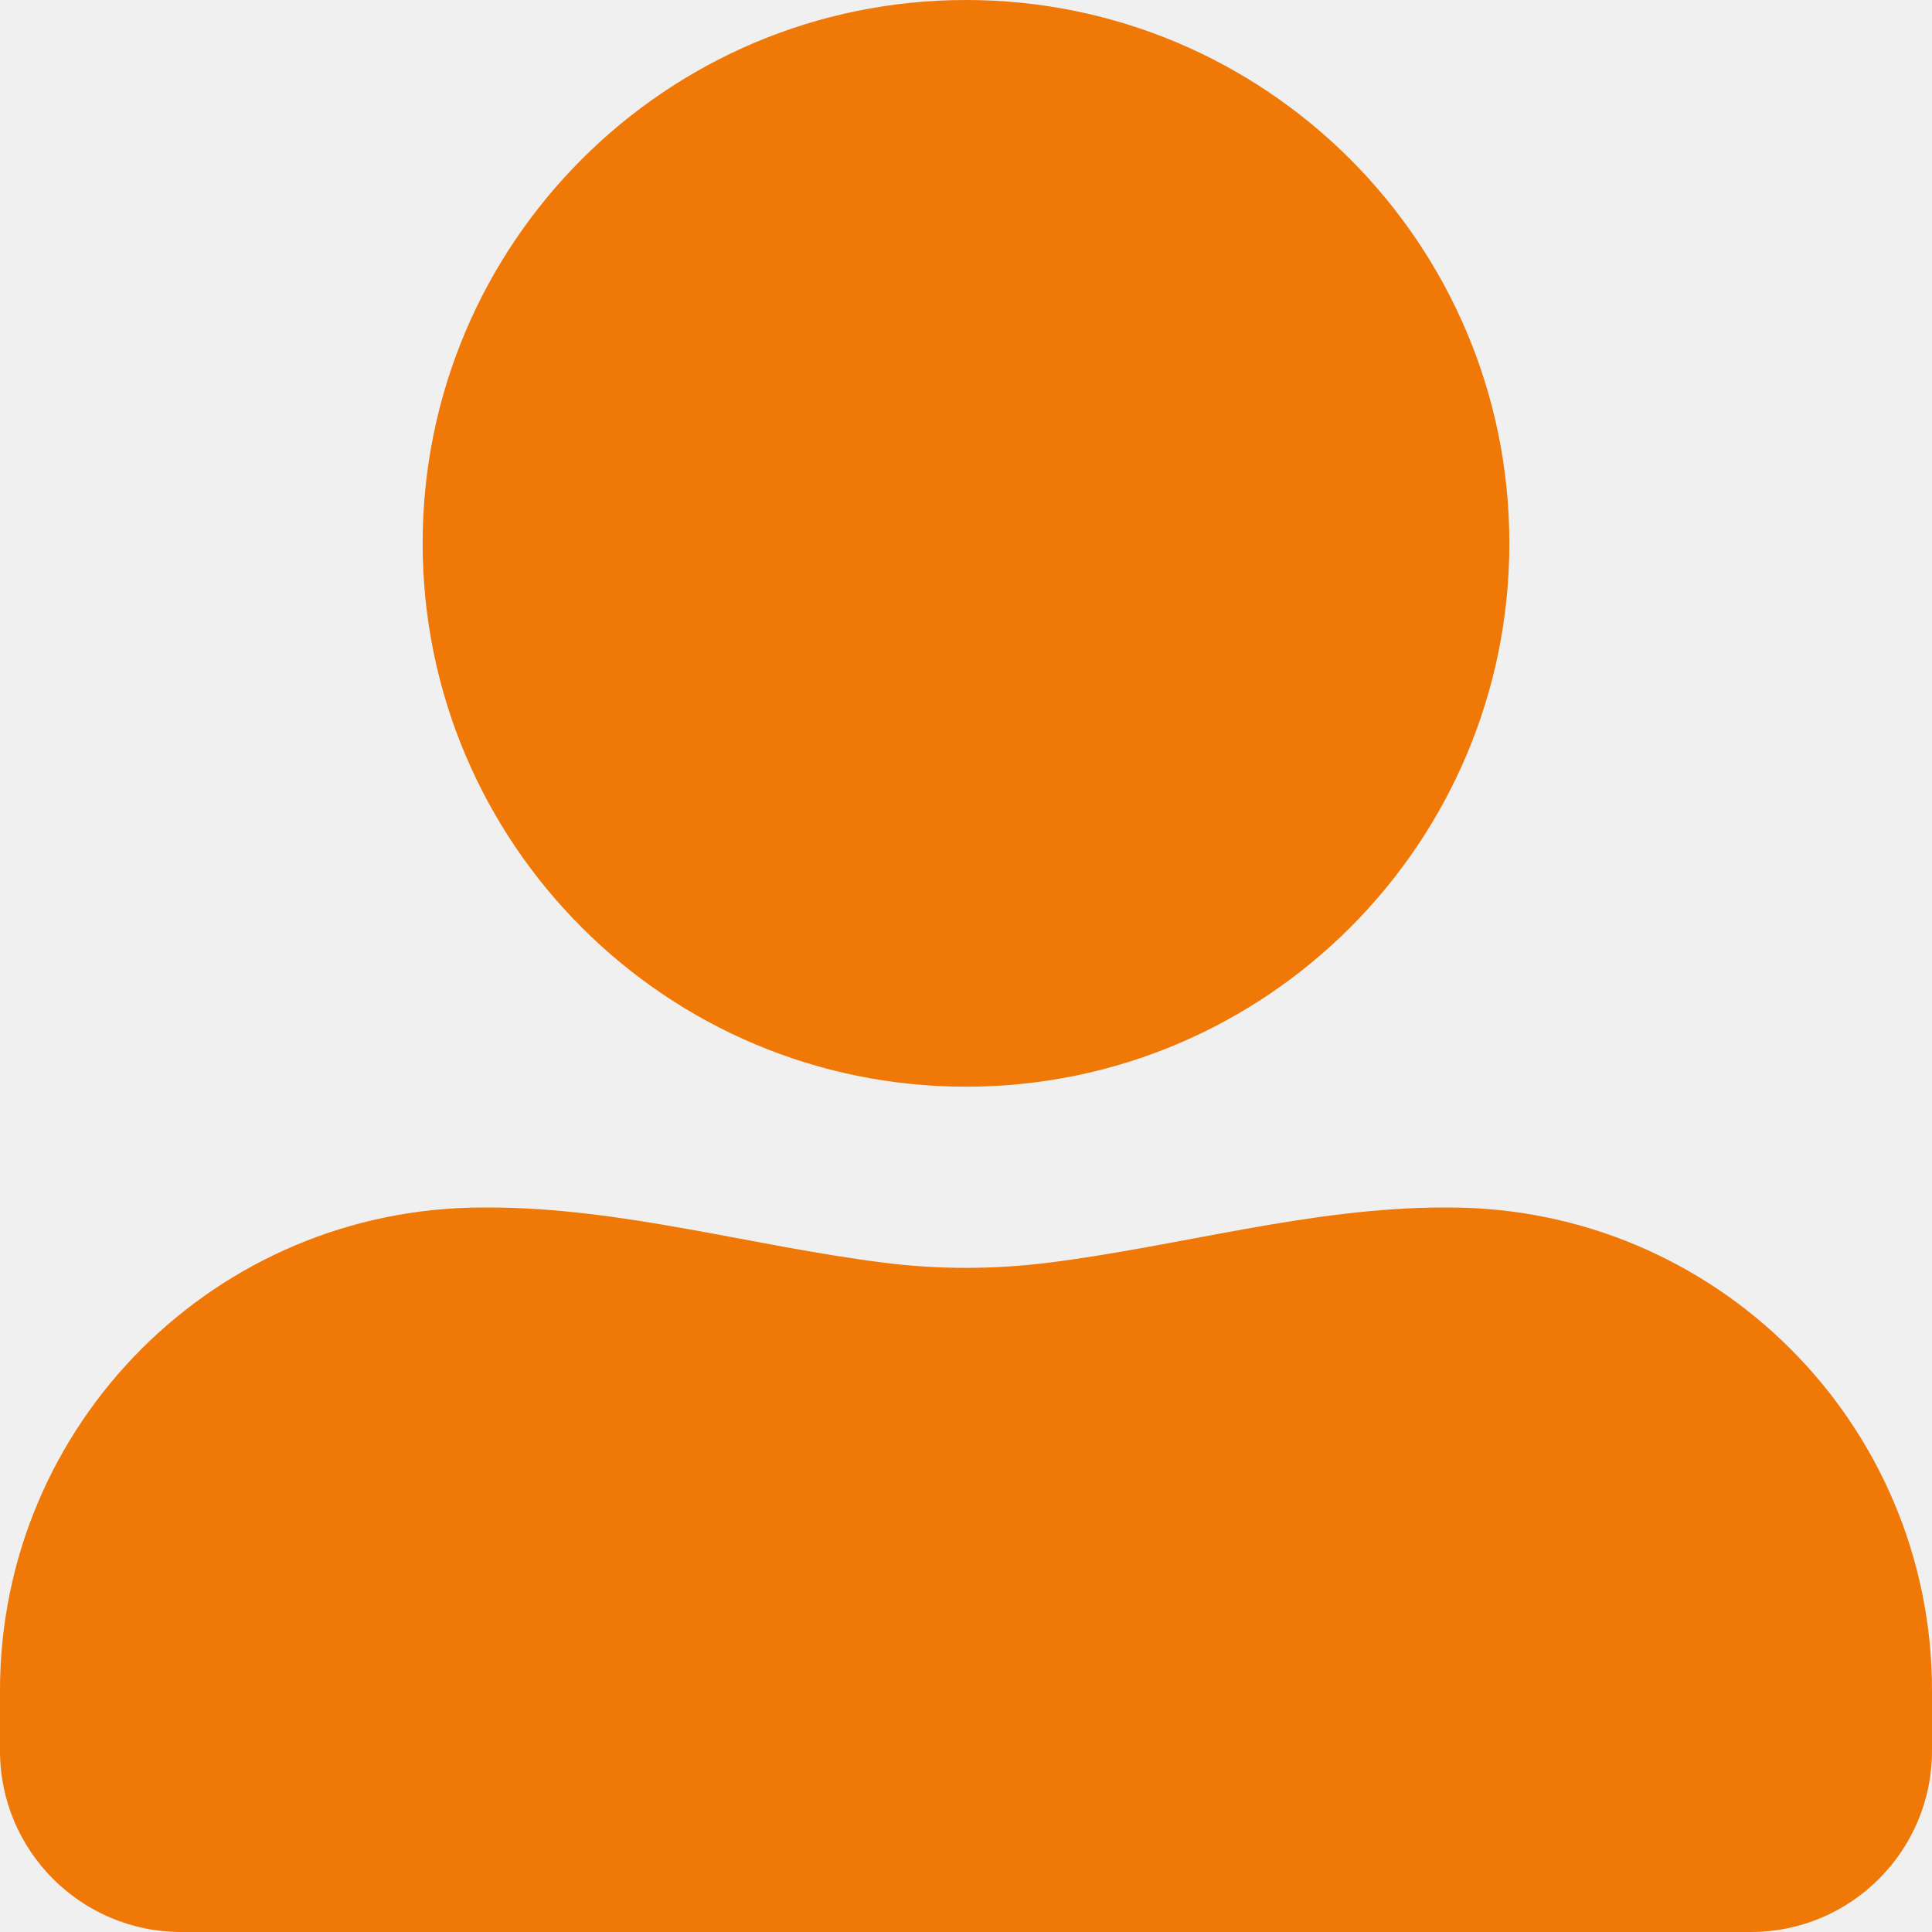
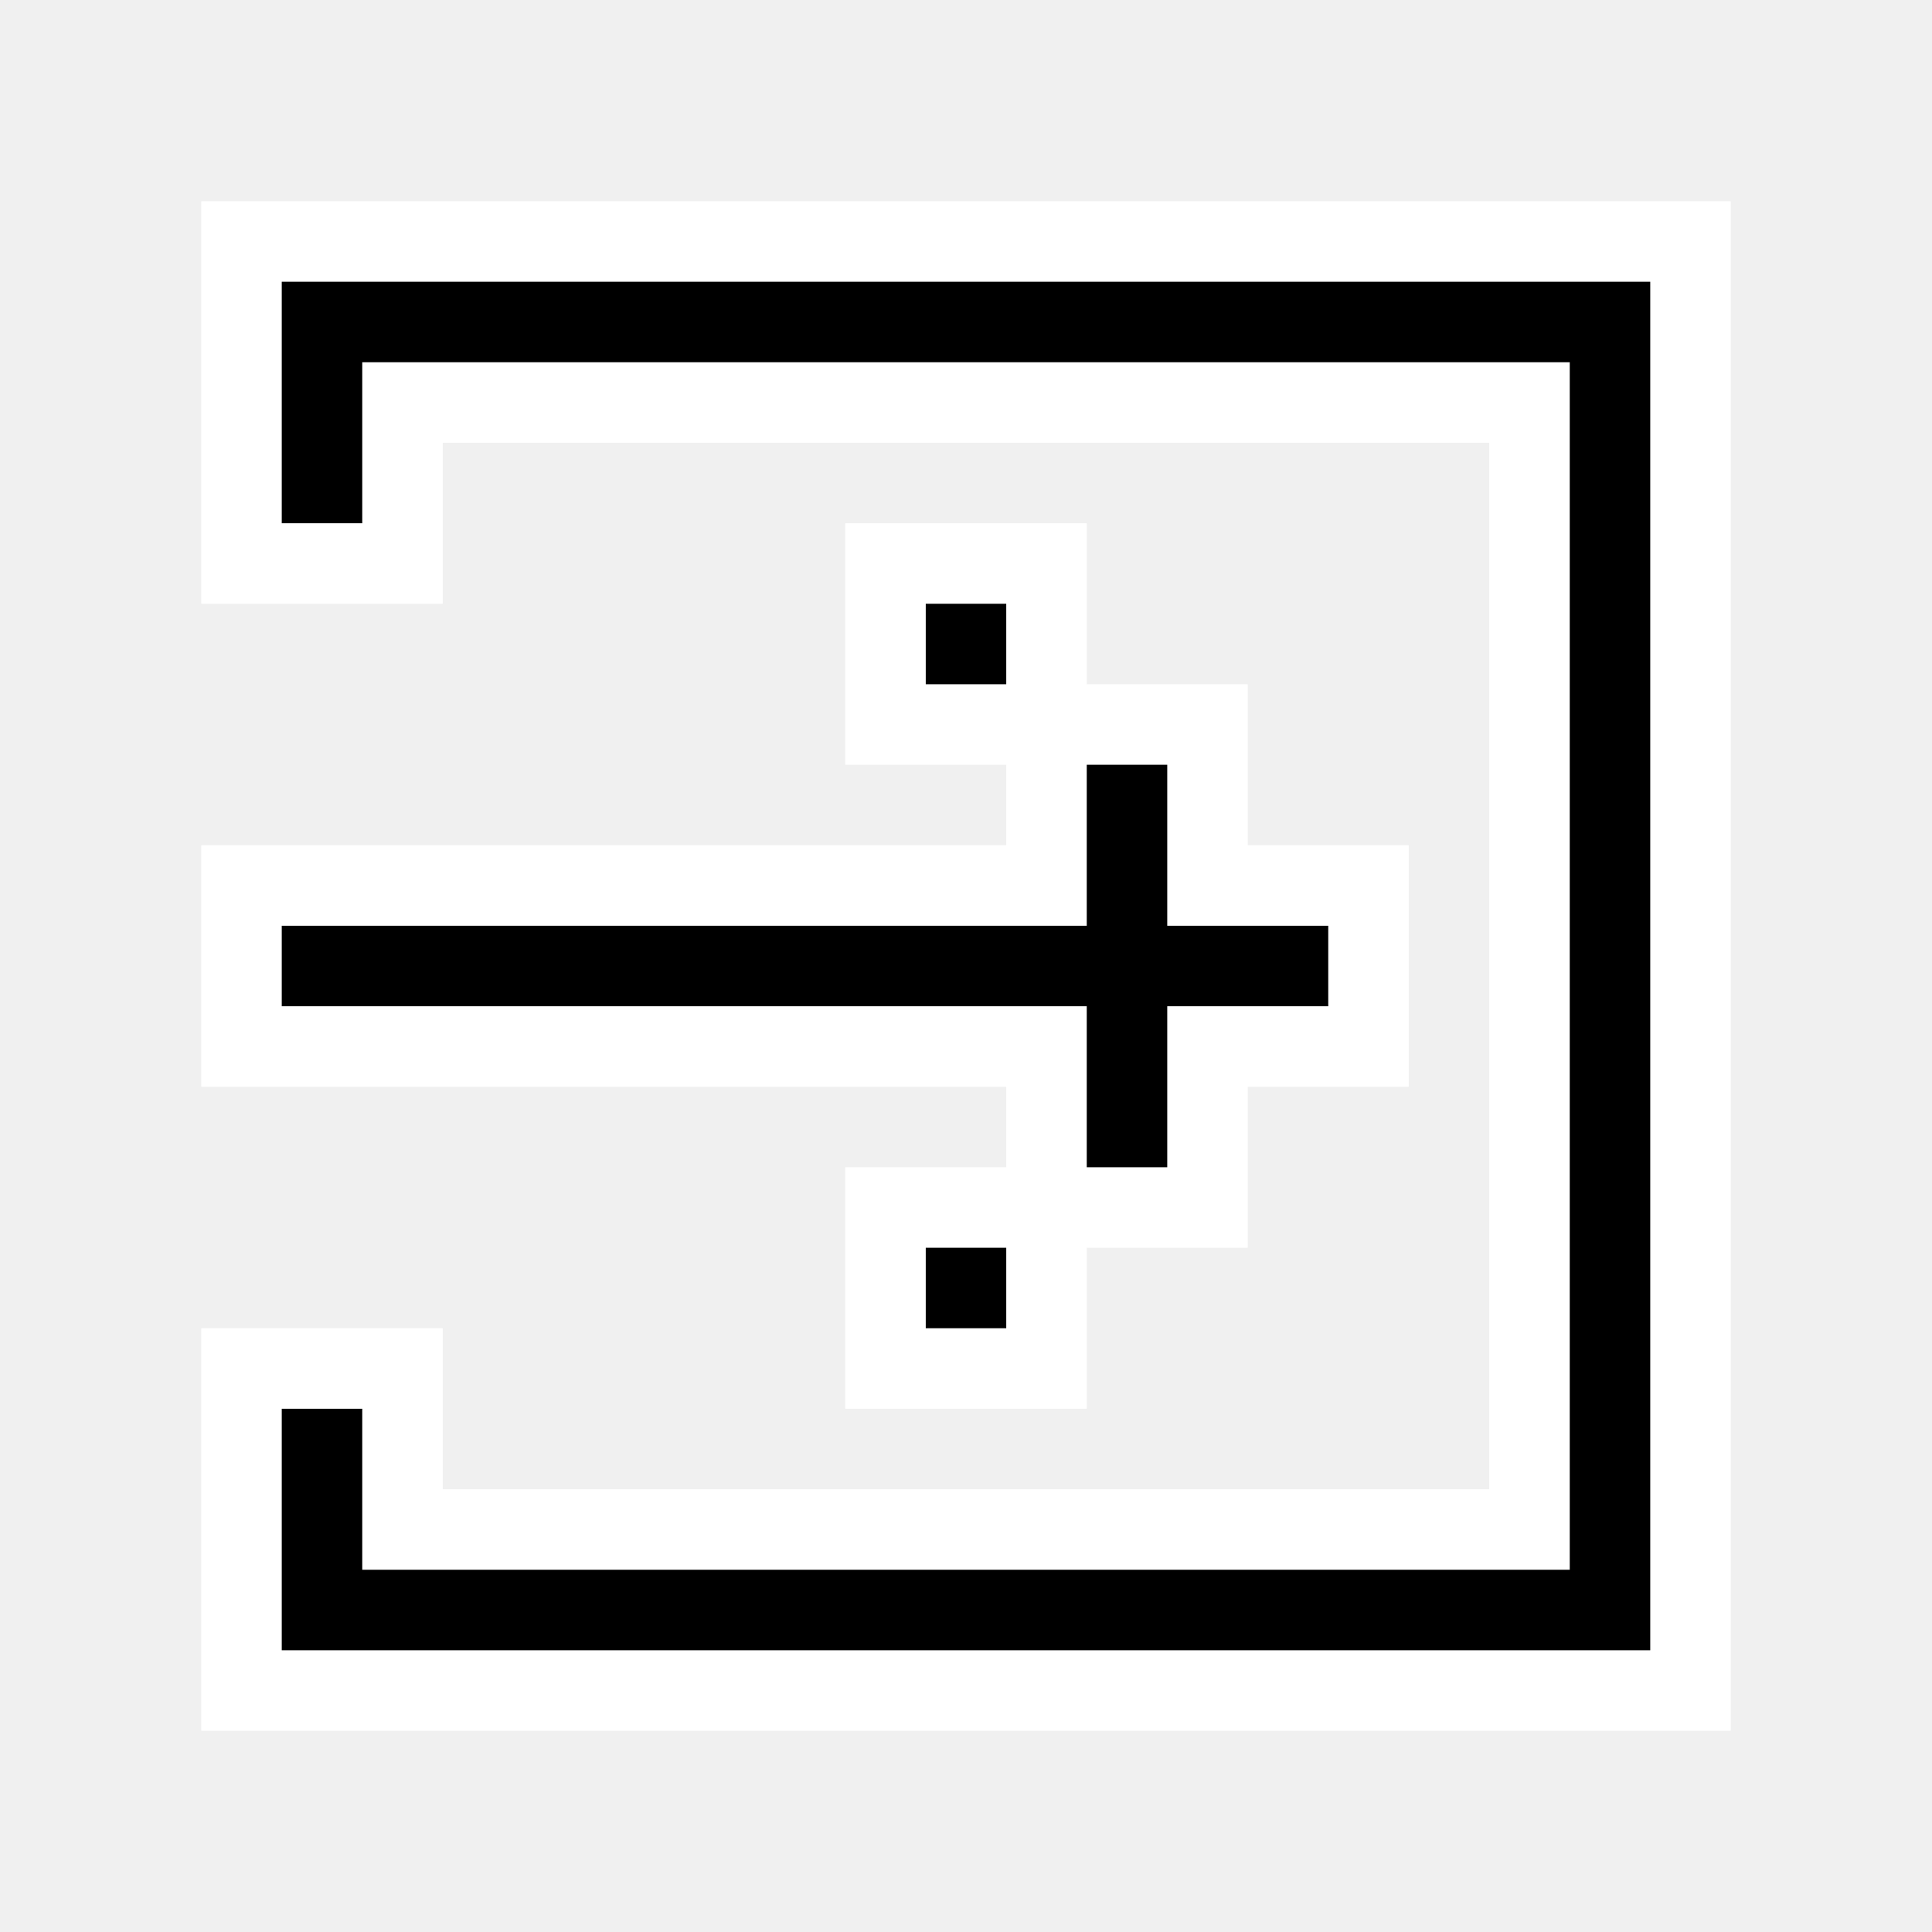
- <svg xmlns="http://www.w3.org/2000/svg" width="25" height="25" viewBox="0 0 25 25" fill="none">
-   <path d="M12.5 14.062C16.382 14.062 19.531 10.913 19.531 7.031C19.531 3.149 16.382 0 12.5 0C8.618 0 5.469 3.149 5.469 7.031C5.469 10.913 8.618 14.062 12.5 14.062ZM18.75 15.625H18.684C16.955 15.625 15.261 16.129 13.545 16.342C13.203 16.384 12.854 16.406 12.5 16.406C12.142 16.406 11.79 16.384 11.444 16.34C9.735 16.126 8.049 15.625 6.326 15.625H6.25C2.798 15.625 0 18.423 0 21.875V22.656C0 23.95 1.05 25 2.344 25H22.656C23.95 25 25 23.95 25 22.656V21.875C25 18.423 22.202 15.625 18.75 15.625Z" fill="#F07807" />
+ <svg xmlns="http://www.w3.org/2000/svg" width="800px" height="800px" viewBox="0 0 24 24" fill="none" stroke="#ffffff">
+   <g id="SVGRepo_bgCarrier" stroke-width="0" />
+   <g id="SVGRepo_tracerCarrier" stroke-linecap="round" stroke-linejoin="round" />
+   <g id="SVGRepo_iconCarrier">
+     <path d="M5 3H3v4h2V5h14v14H5v-2H3v4h18V3H5zm12 8h-2V9h-2V7h-2v2h2v2H3v2h10v2h-2v2h2v-2h2v-2h2v-2z" fill="#000000" />
+   </g>
</svg>
